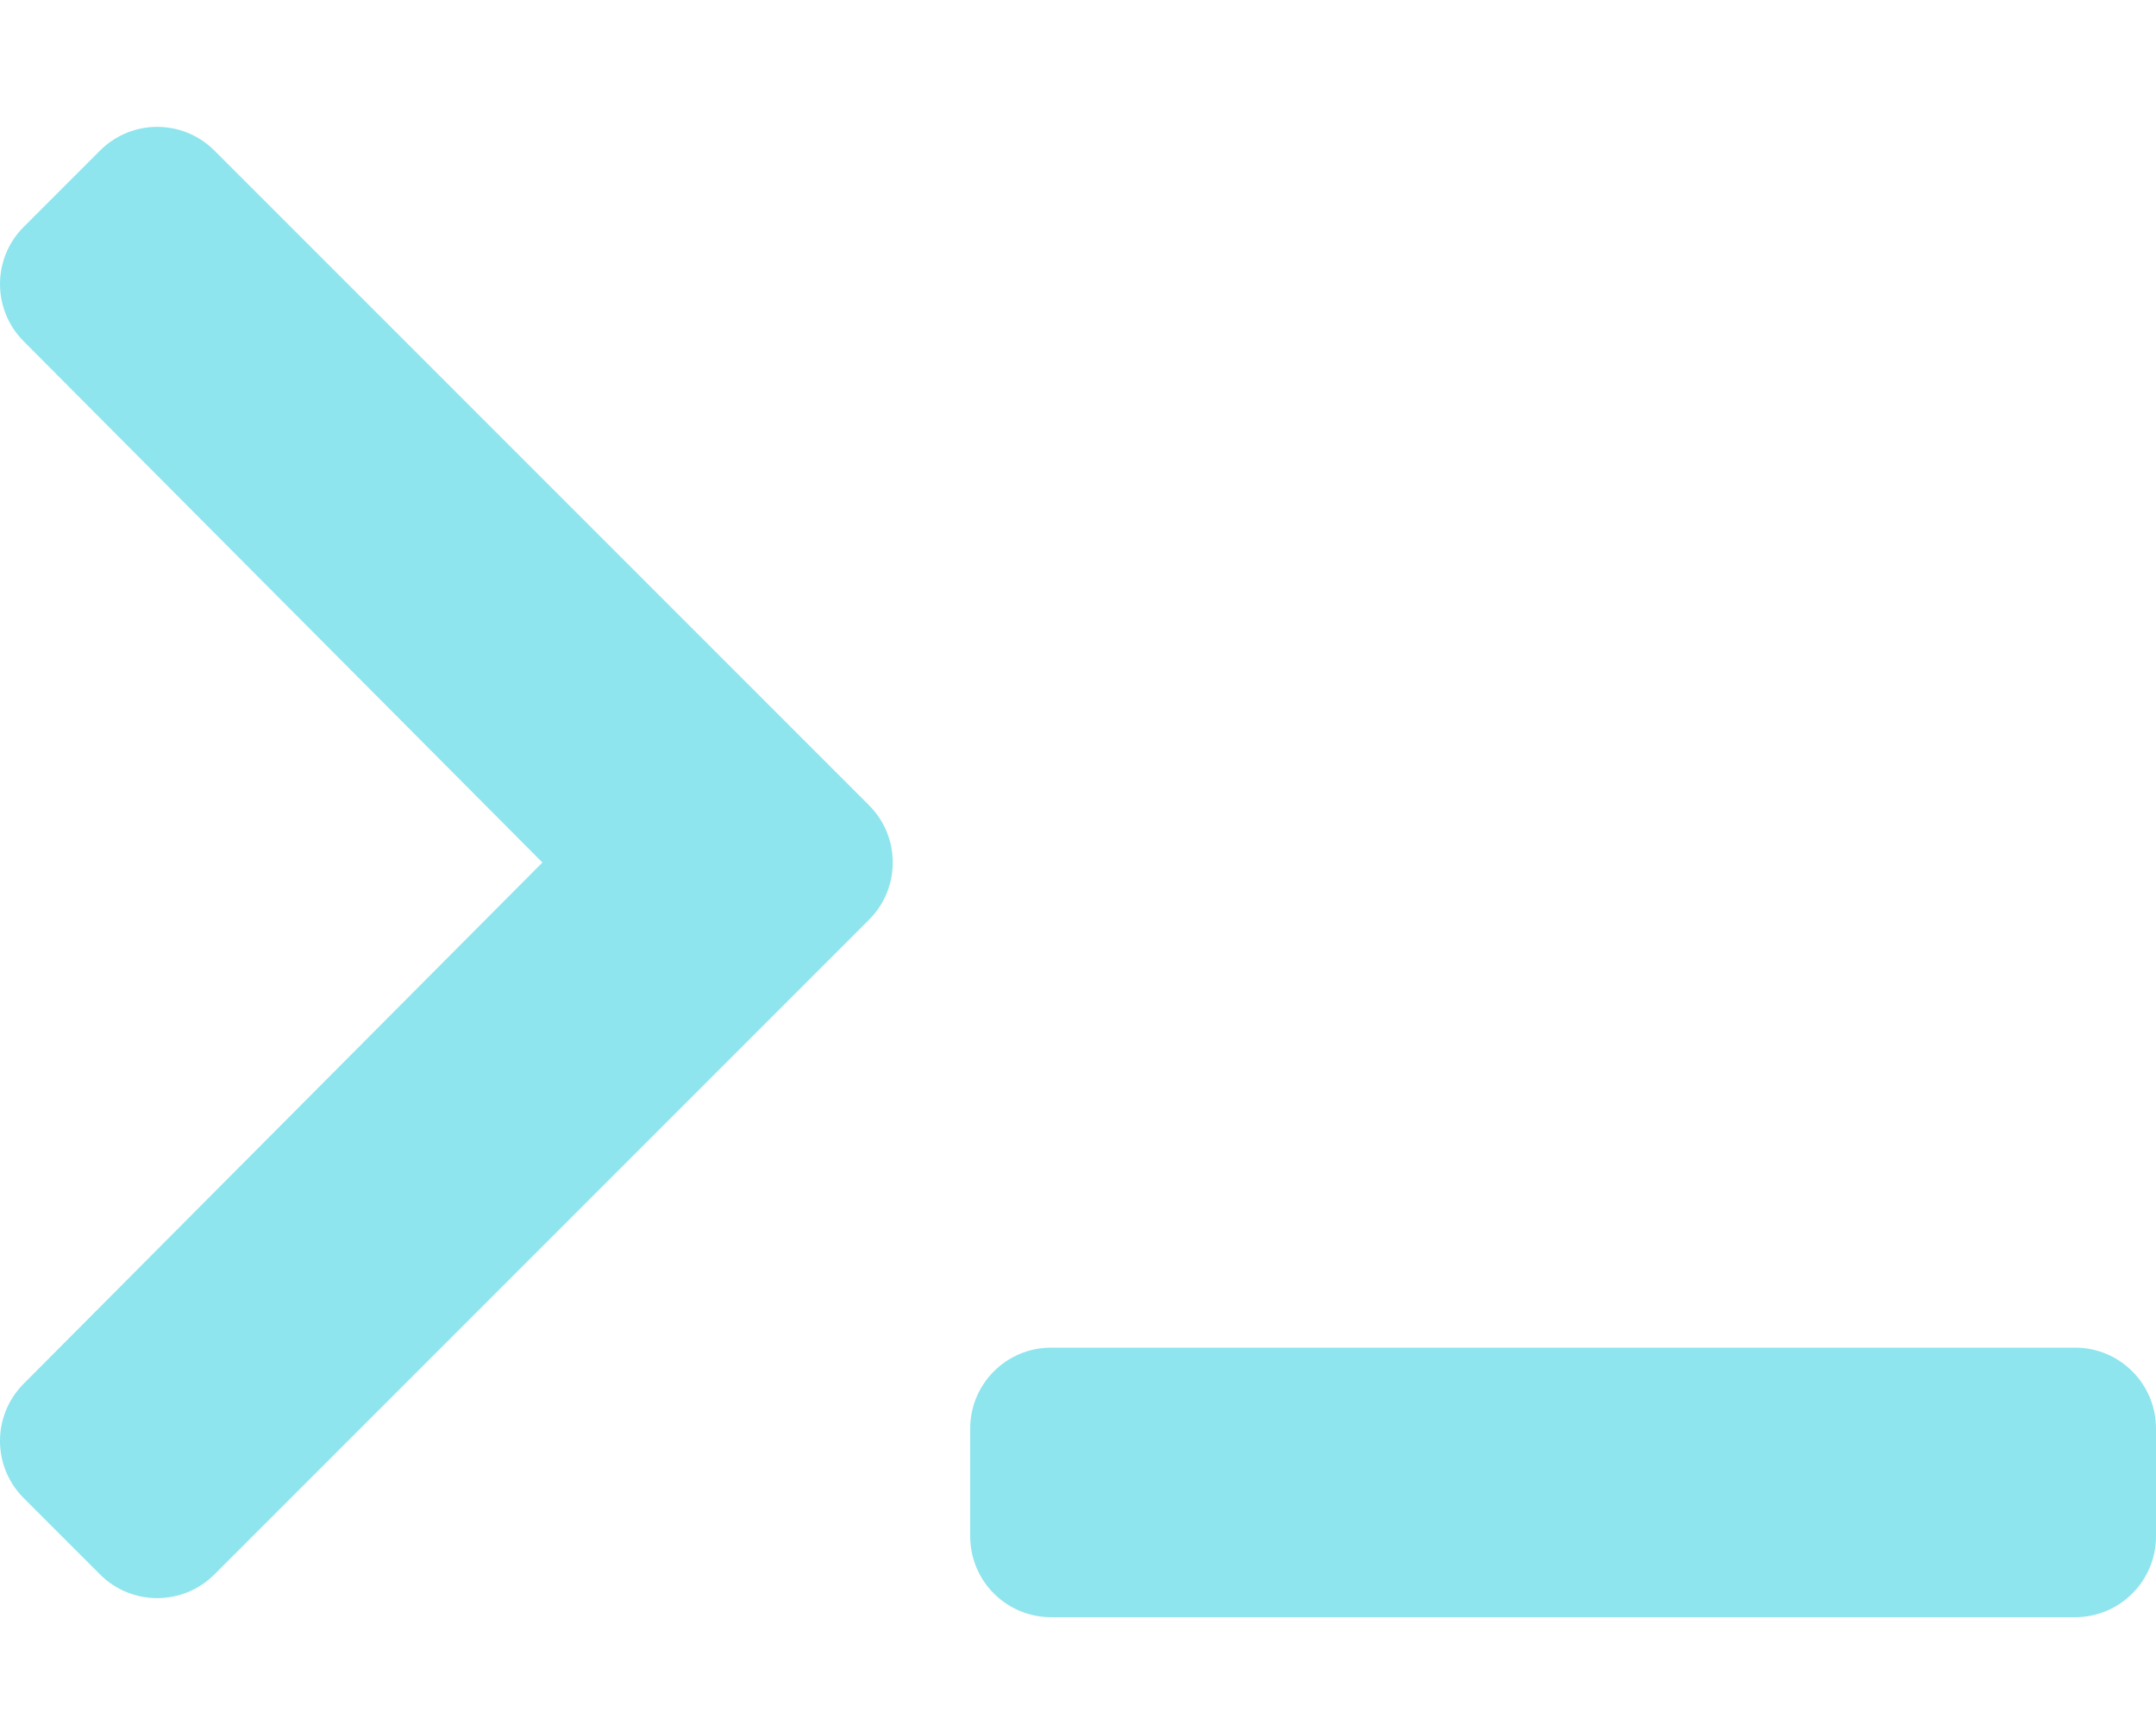
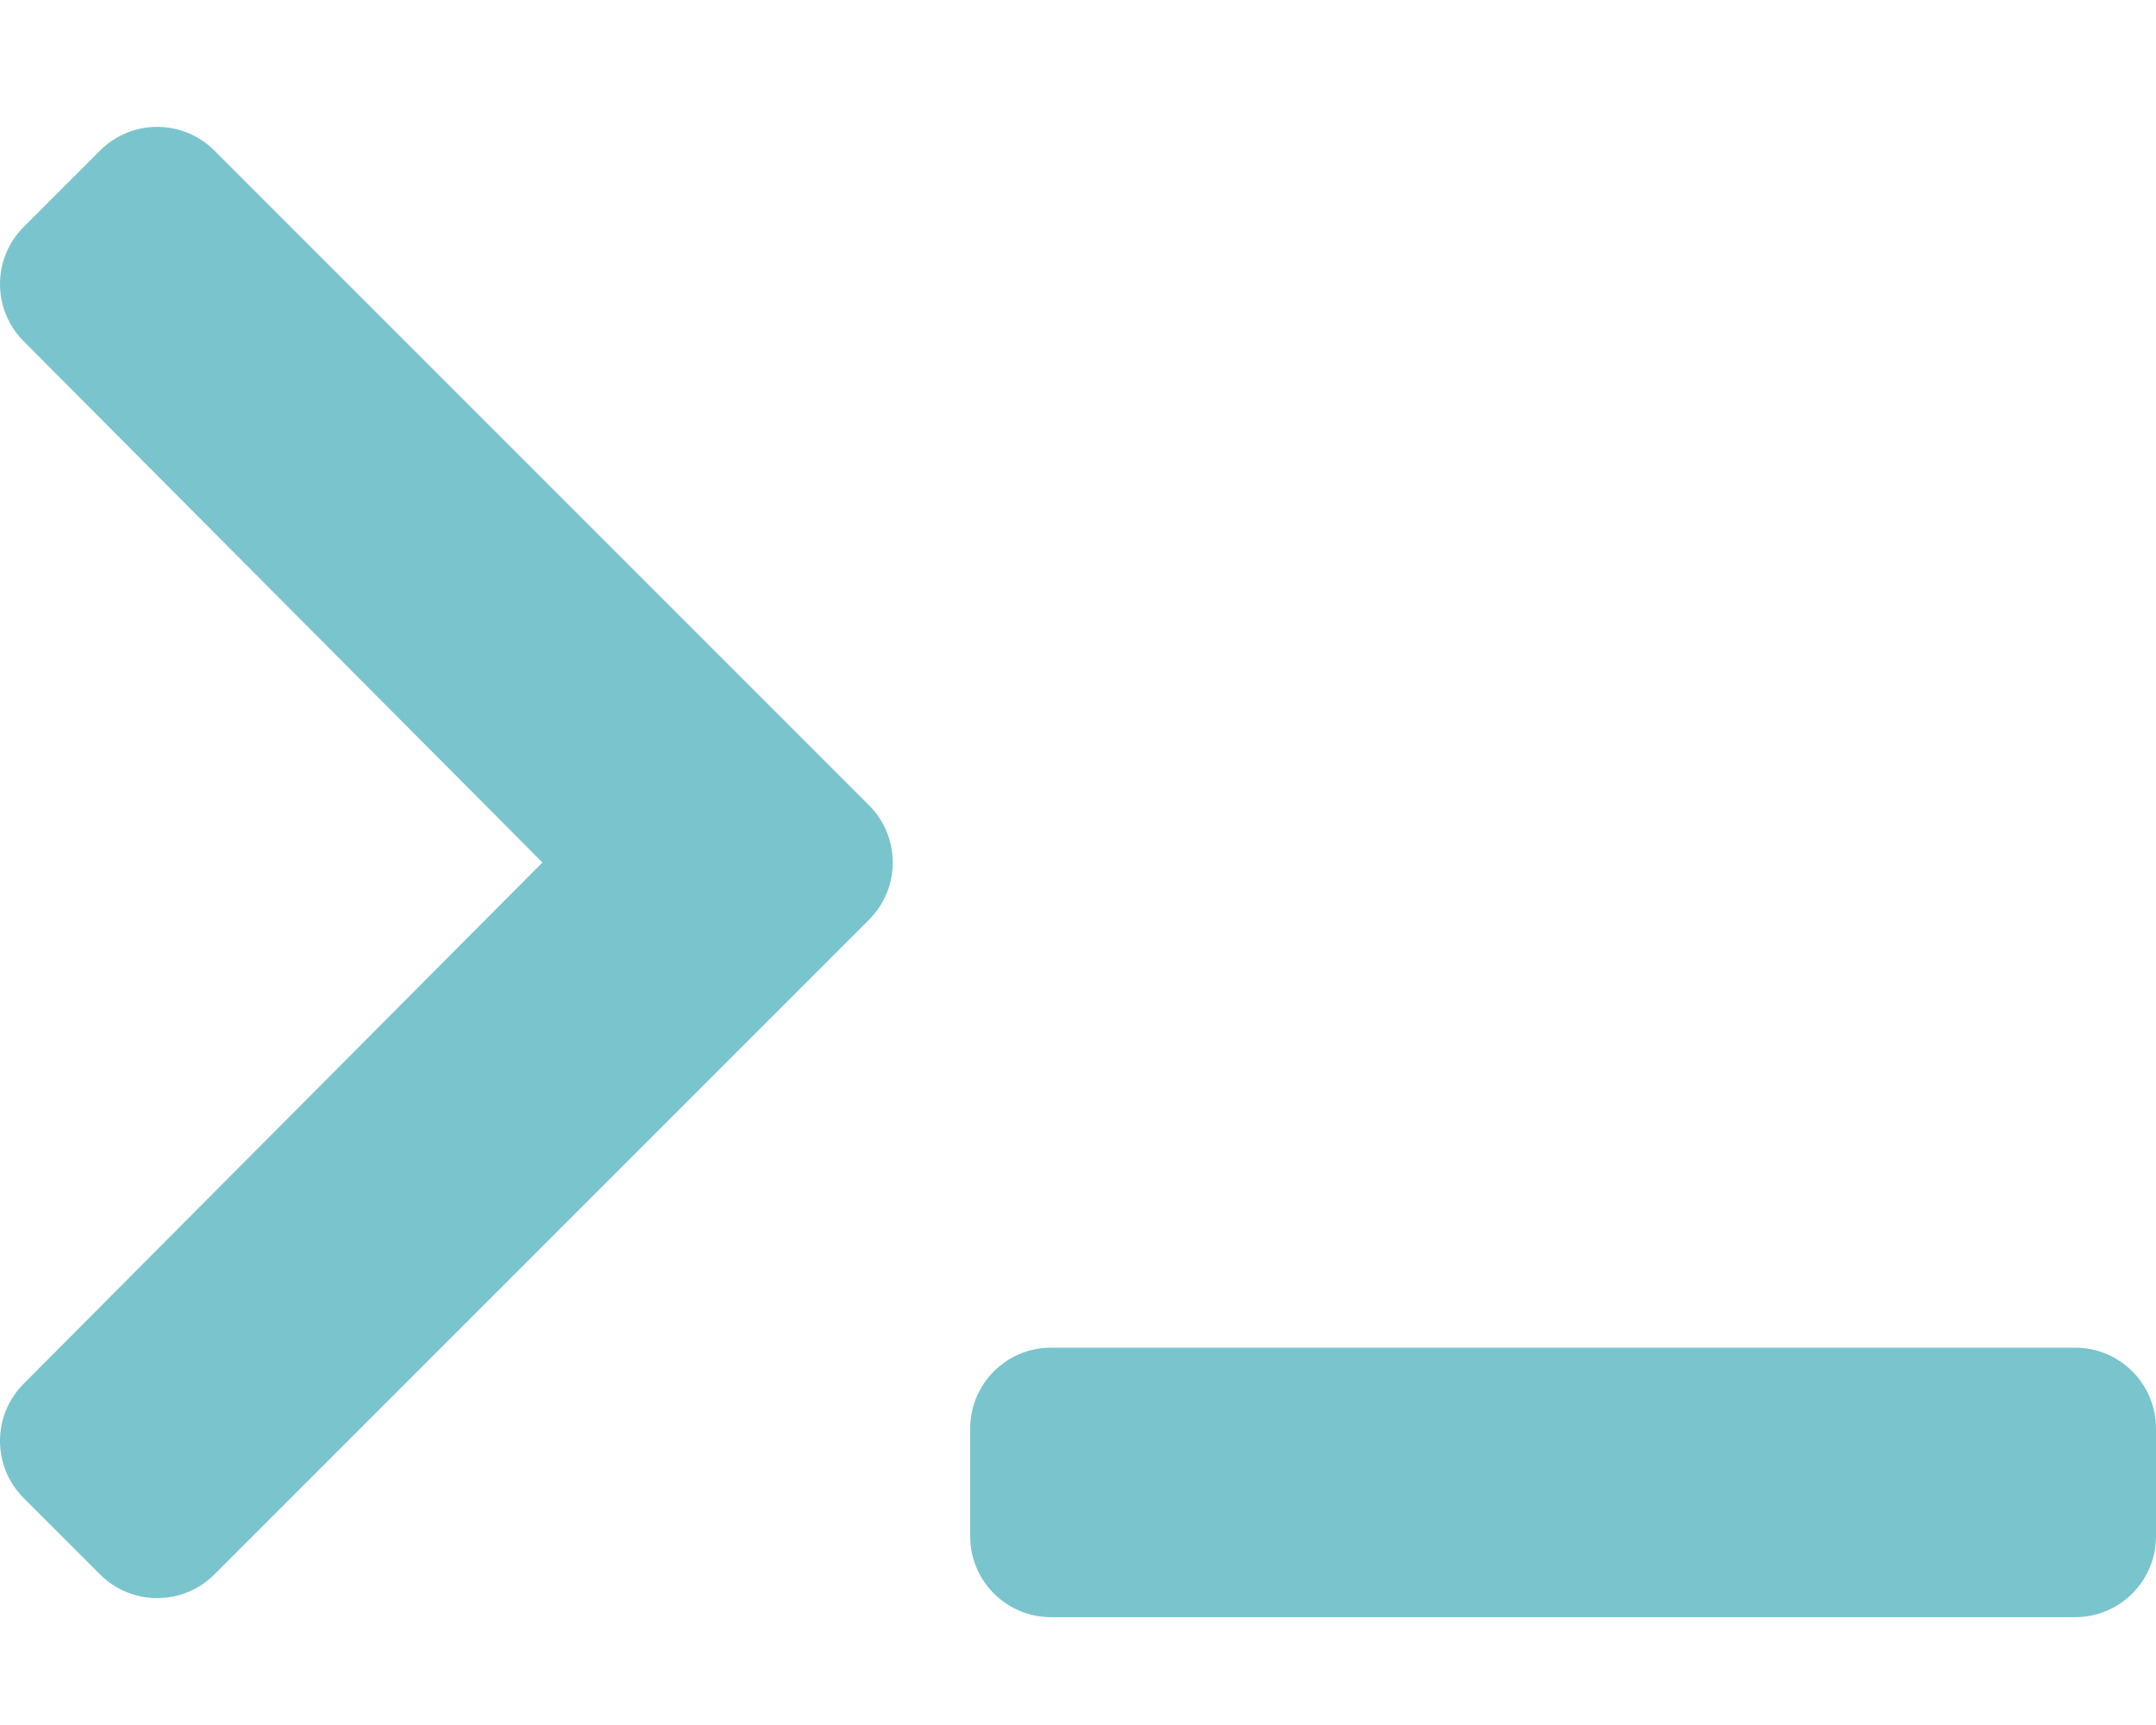
- <svg xmlns="http://www.w3.org/2000/svg" style="fill:#8ee5ee;" viewBox="0 0 640 512">
+ <svg xmlns="http://www.w3.org/2000/svg" style="fill:#7ac5cd;" viewBox="0 0 640 512">
  <path d="M257.981 272.971L63.638 467.314c-9.373 9.373-24.569 9.373-33.941 0L7.029 444.647c-9.357-9.357-9.375-24.522-.04-33.901L161.011 256 6.99 101.255c-9.335-9.379-9.317-24.544.04-33.901l22.667-22.667c9.373-9.373 24.569-9.373 33.941 0L257.981 239.03c9.373 9.372 9.373 24.568 0 33.941zM640 456v-32c0-13.255-10.745-24-24-24H312c-13.255 0-24 10.745-24 24v32c0 13.255 10.745 24 24 24h304c13.255 0 24-10.745 24-24z" />
</svg>
